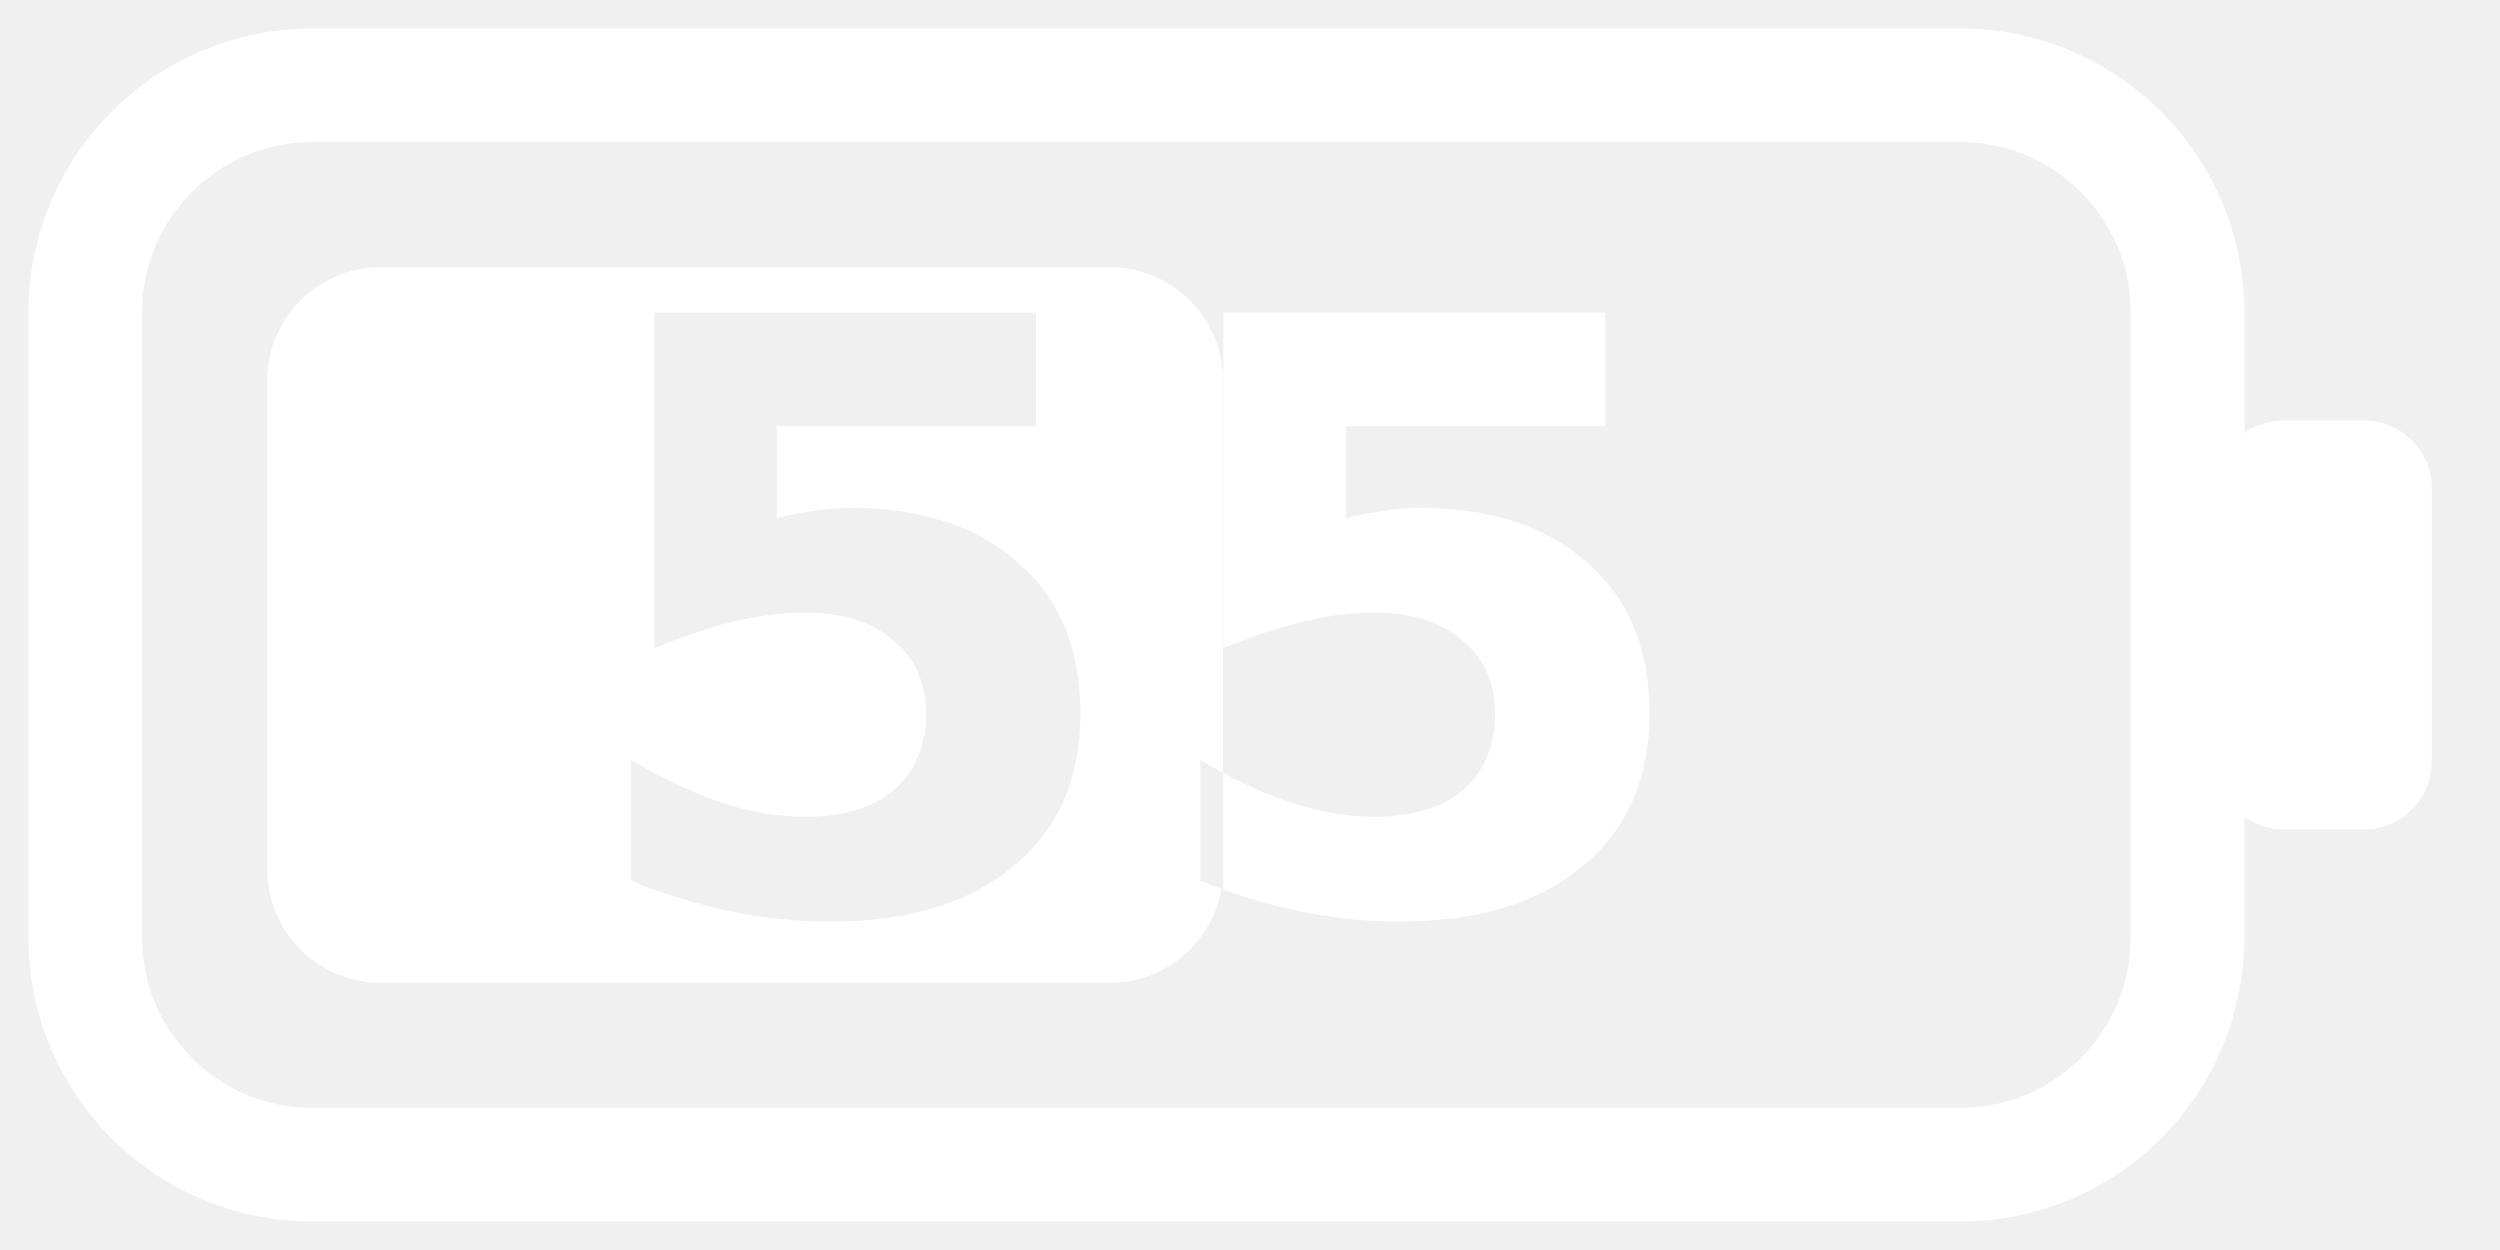
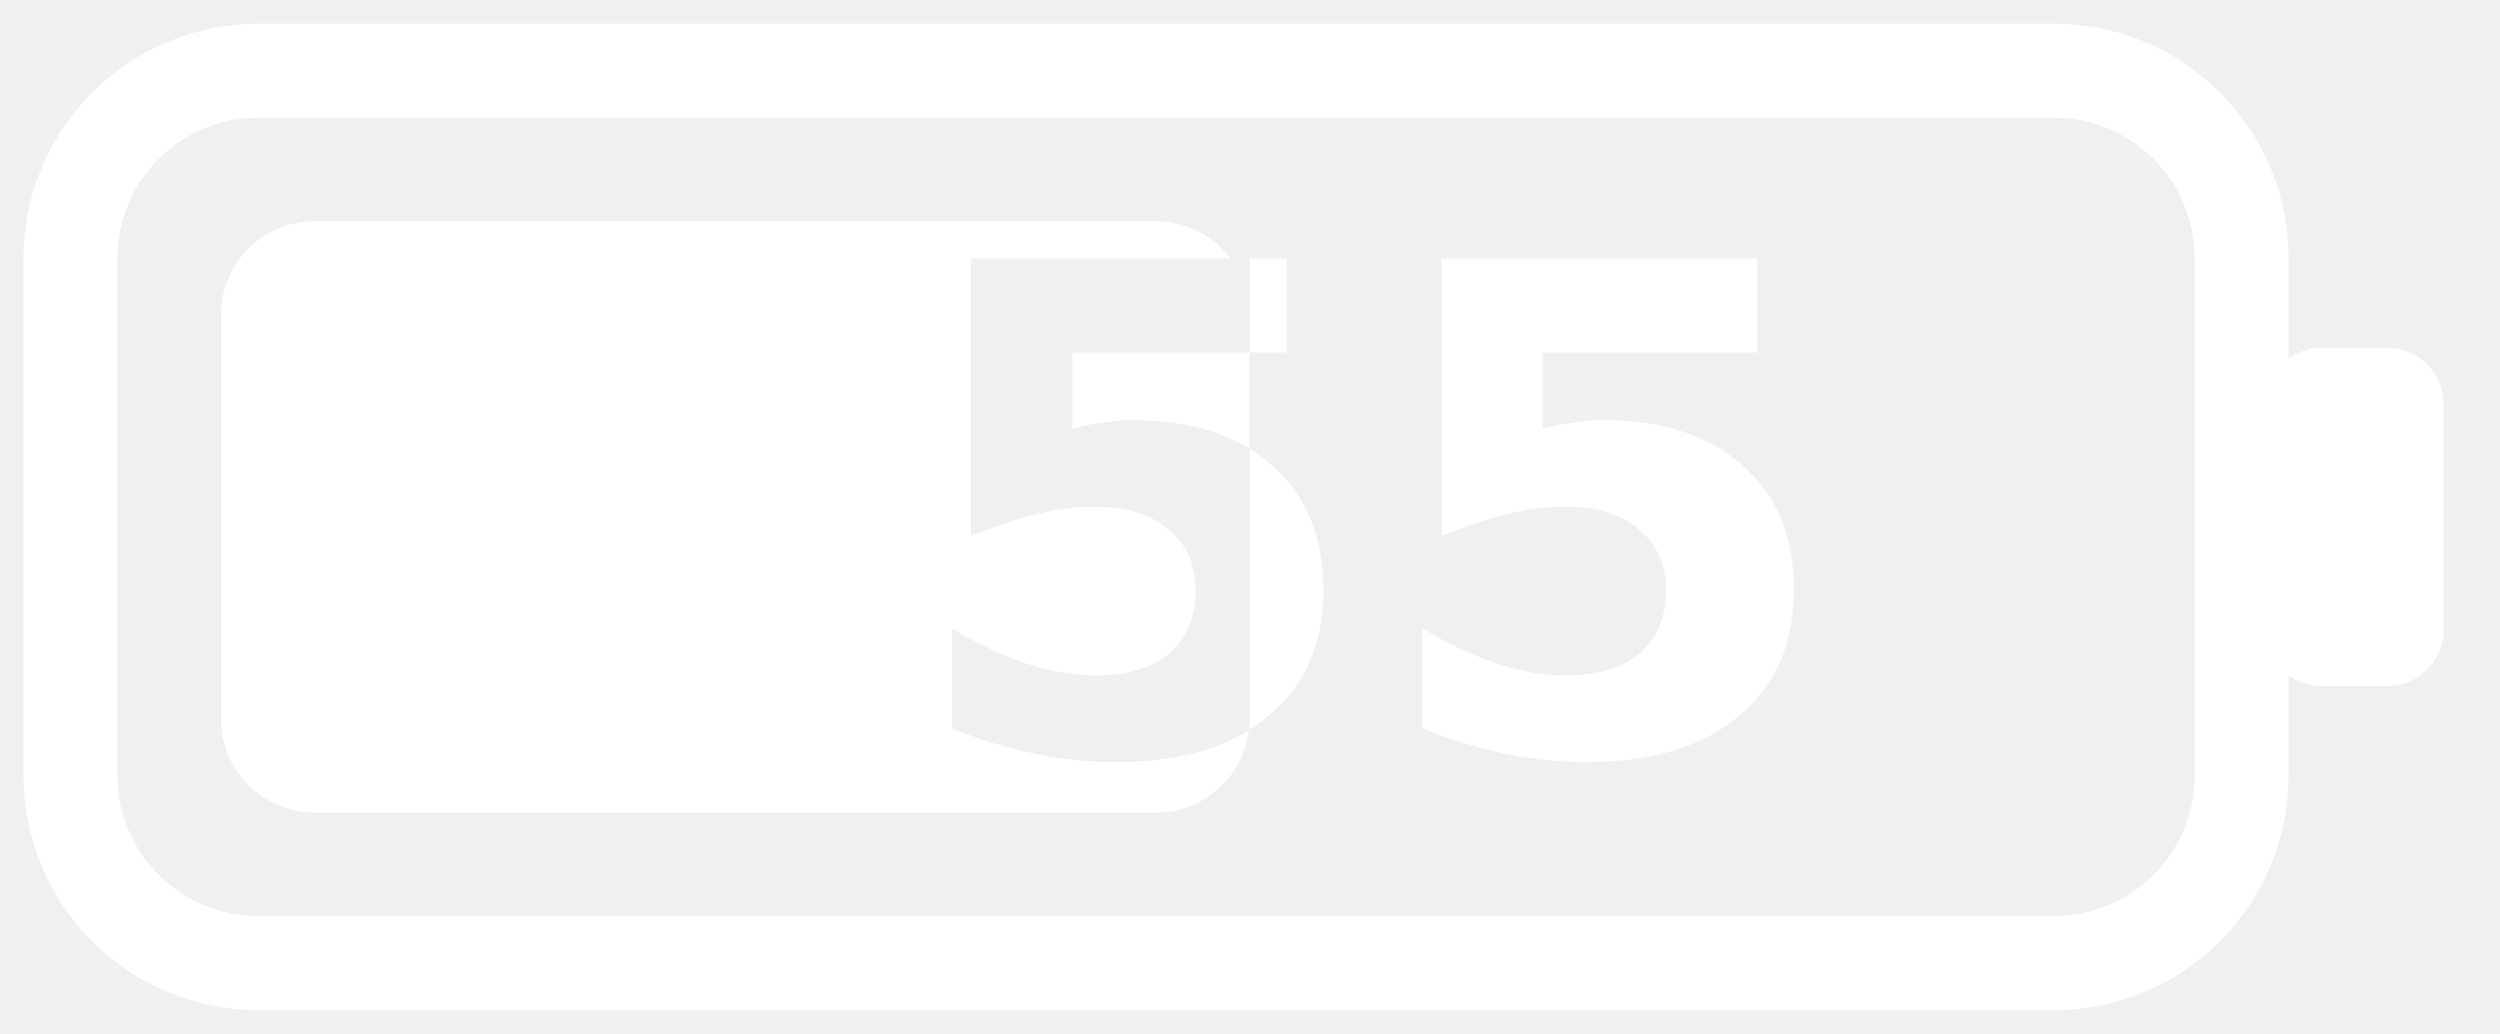
- <svg xmlns="http://www.w3.org/2000/svg" width="440" height="220" viewBox="0 0 22 11">
+ <svg xmlns="http://www.w3.org/2000/svg" width="532" height="220" viewBox="0 0 26.610 11.000">
  <defs>
    <mask id="fm">
-       <rect x="2.35" y="2.35" width="8.415" height="6.300" rx="1" fill="white" />
-       <text x="10.00" y="8.0" text-anchor="middle" font-size="7.2" font-weight="800" font-family="SF Pro, DejaVu Sans, sans-serif" fill="black">55</text>
+       <rect x="2.35" y="2.35" width="10.951" height="6.300" rx="1" fill="white" />
+       <text x="14.58" y="8.0" text-anchor="middle" font-size="7.2" font-weight="800" font-family="SF Pro, DejaVu Sans, sans-serif" fill="black">55</text>
    </mask>
    <clipPath id="ec">
-       <path clip-rule="evenodd" d="M0 0H22V11H0Z M2.35 2.35H10.765V8.65H2.35Z" />
+       <path clip-rule="evenodd" d="M0 0H26.610V11.000H0Z M2.35 2.35H13.301V8.65H2.35Z" />
    </clipPath>
  </defs>
-   <rect x="0.75" y="0.75" width="18.5" height="9.5" rx="2" fill="none" stroke="#ffffff" stroke-width="1" />
-   <rect x="19.5" y="3.7" width="1.9" height="3.6" rx="0.6" fill="#ffffff" />
-   <rect x="2.35" y="2.35" width="8.415" height="6.300" rx="1" fill="#ffffff" mask="url(#fm)" />
+   <rect x="0.75" y="0.75" width="23.110" height="9.5" rx="2" fill="none" stroke="#ffffff" stroke-width="1" />
+   <rect x="24.110" y="3.700" width="1.9" height="3.6" rx="0.6" fill="#ffffff" />
+   <rect x="2.35" y="2.35" width="10.951" height="6.300" rx="1" fill="#ffffff" mask="url(#fm)" />
  <g clip-path="url(#ec)">
-     <text x="10.00" y="8.0" text-anchor="middle" font-size="7.2" font-weight="800" font-family="SF Pro, DejaVu Sans, sans-serif" fill="#ffffff">55</text>
+     <text x="14.58" y="8.0" text-anchor="middle" font-size="7.2" font-weight="800" font-family="SF Pro, DejaVu Sans, sans-serif" fill="#ffffff">55</text>
  </g>
</svg>
